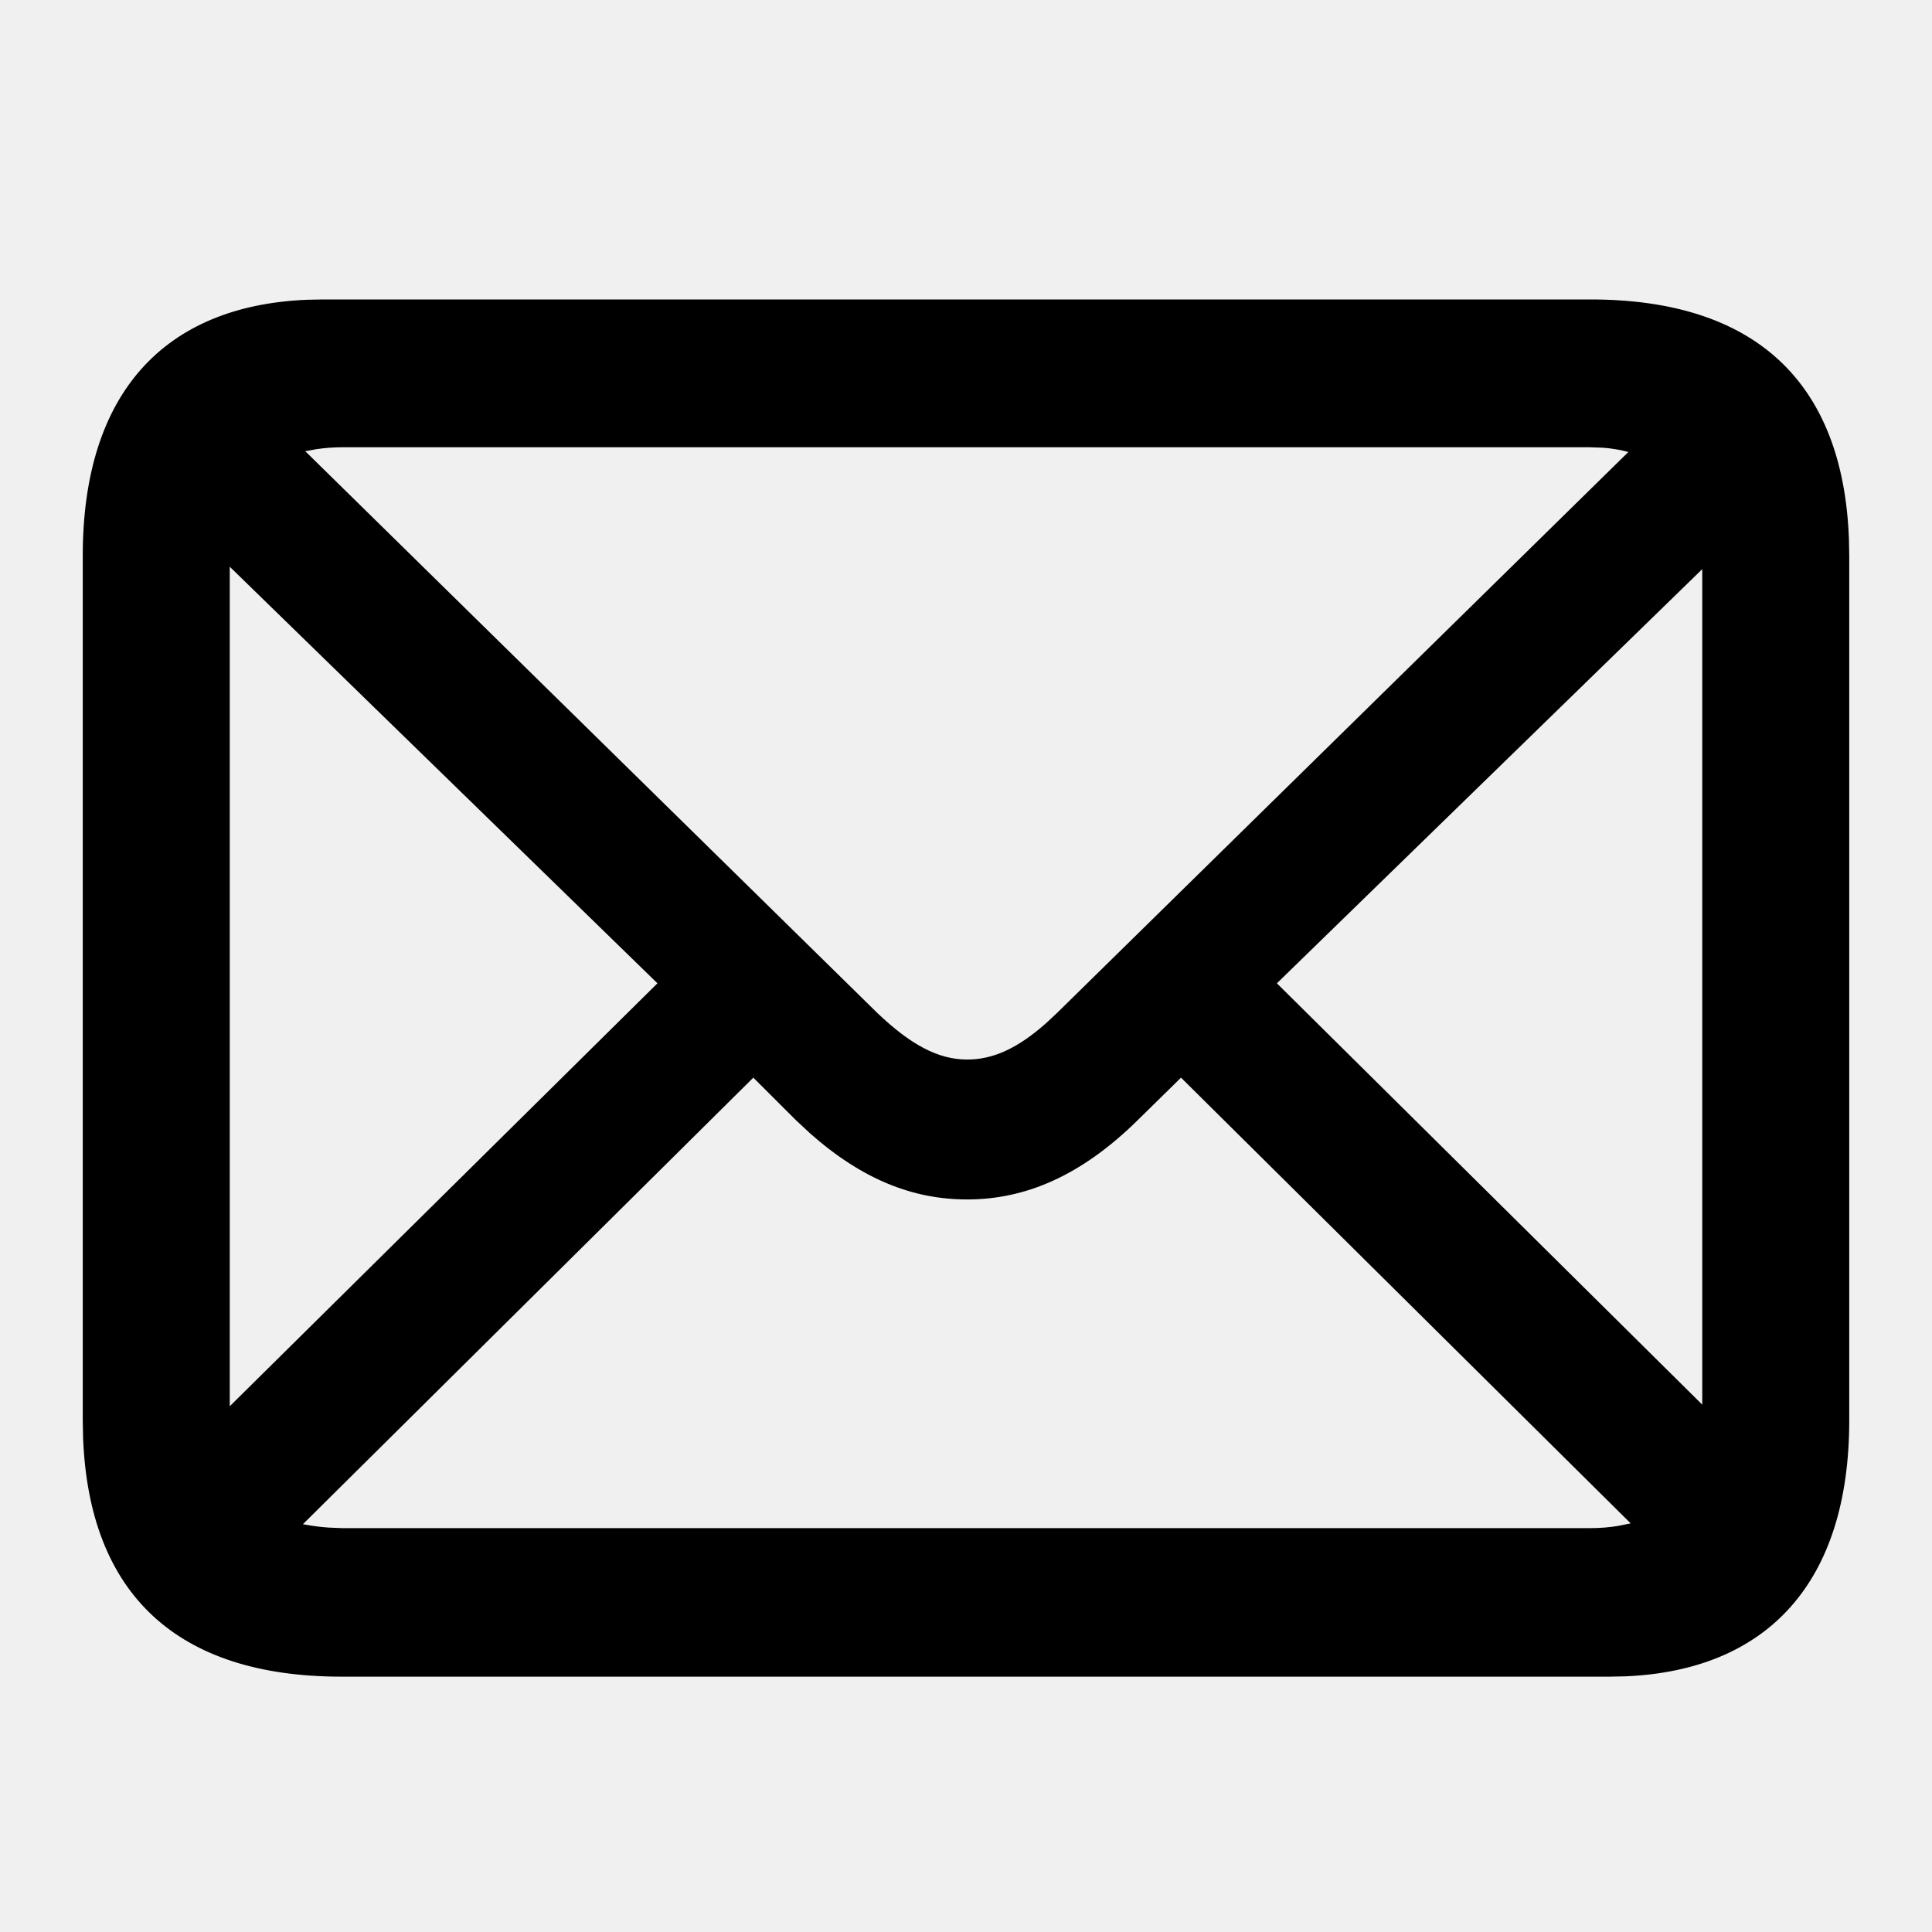
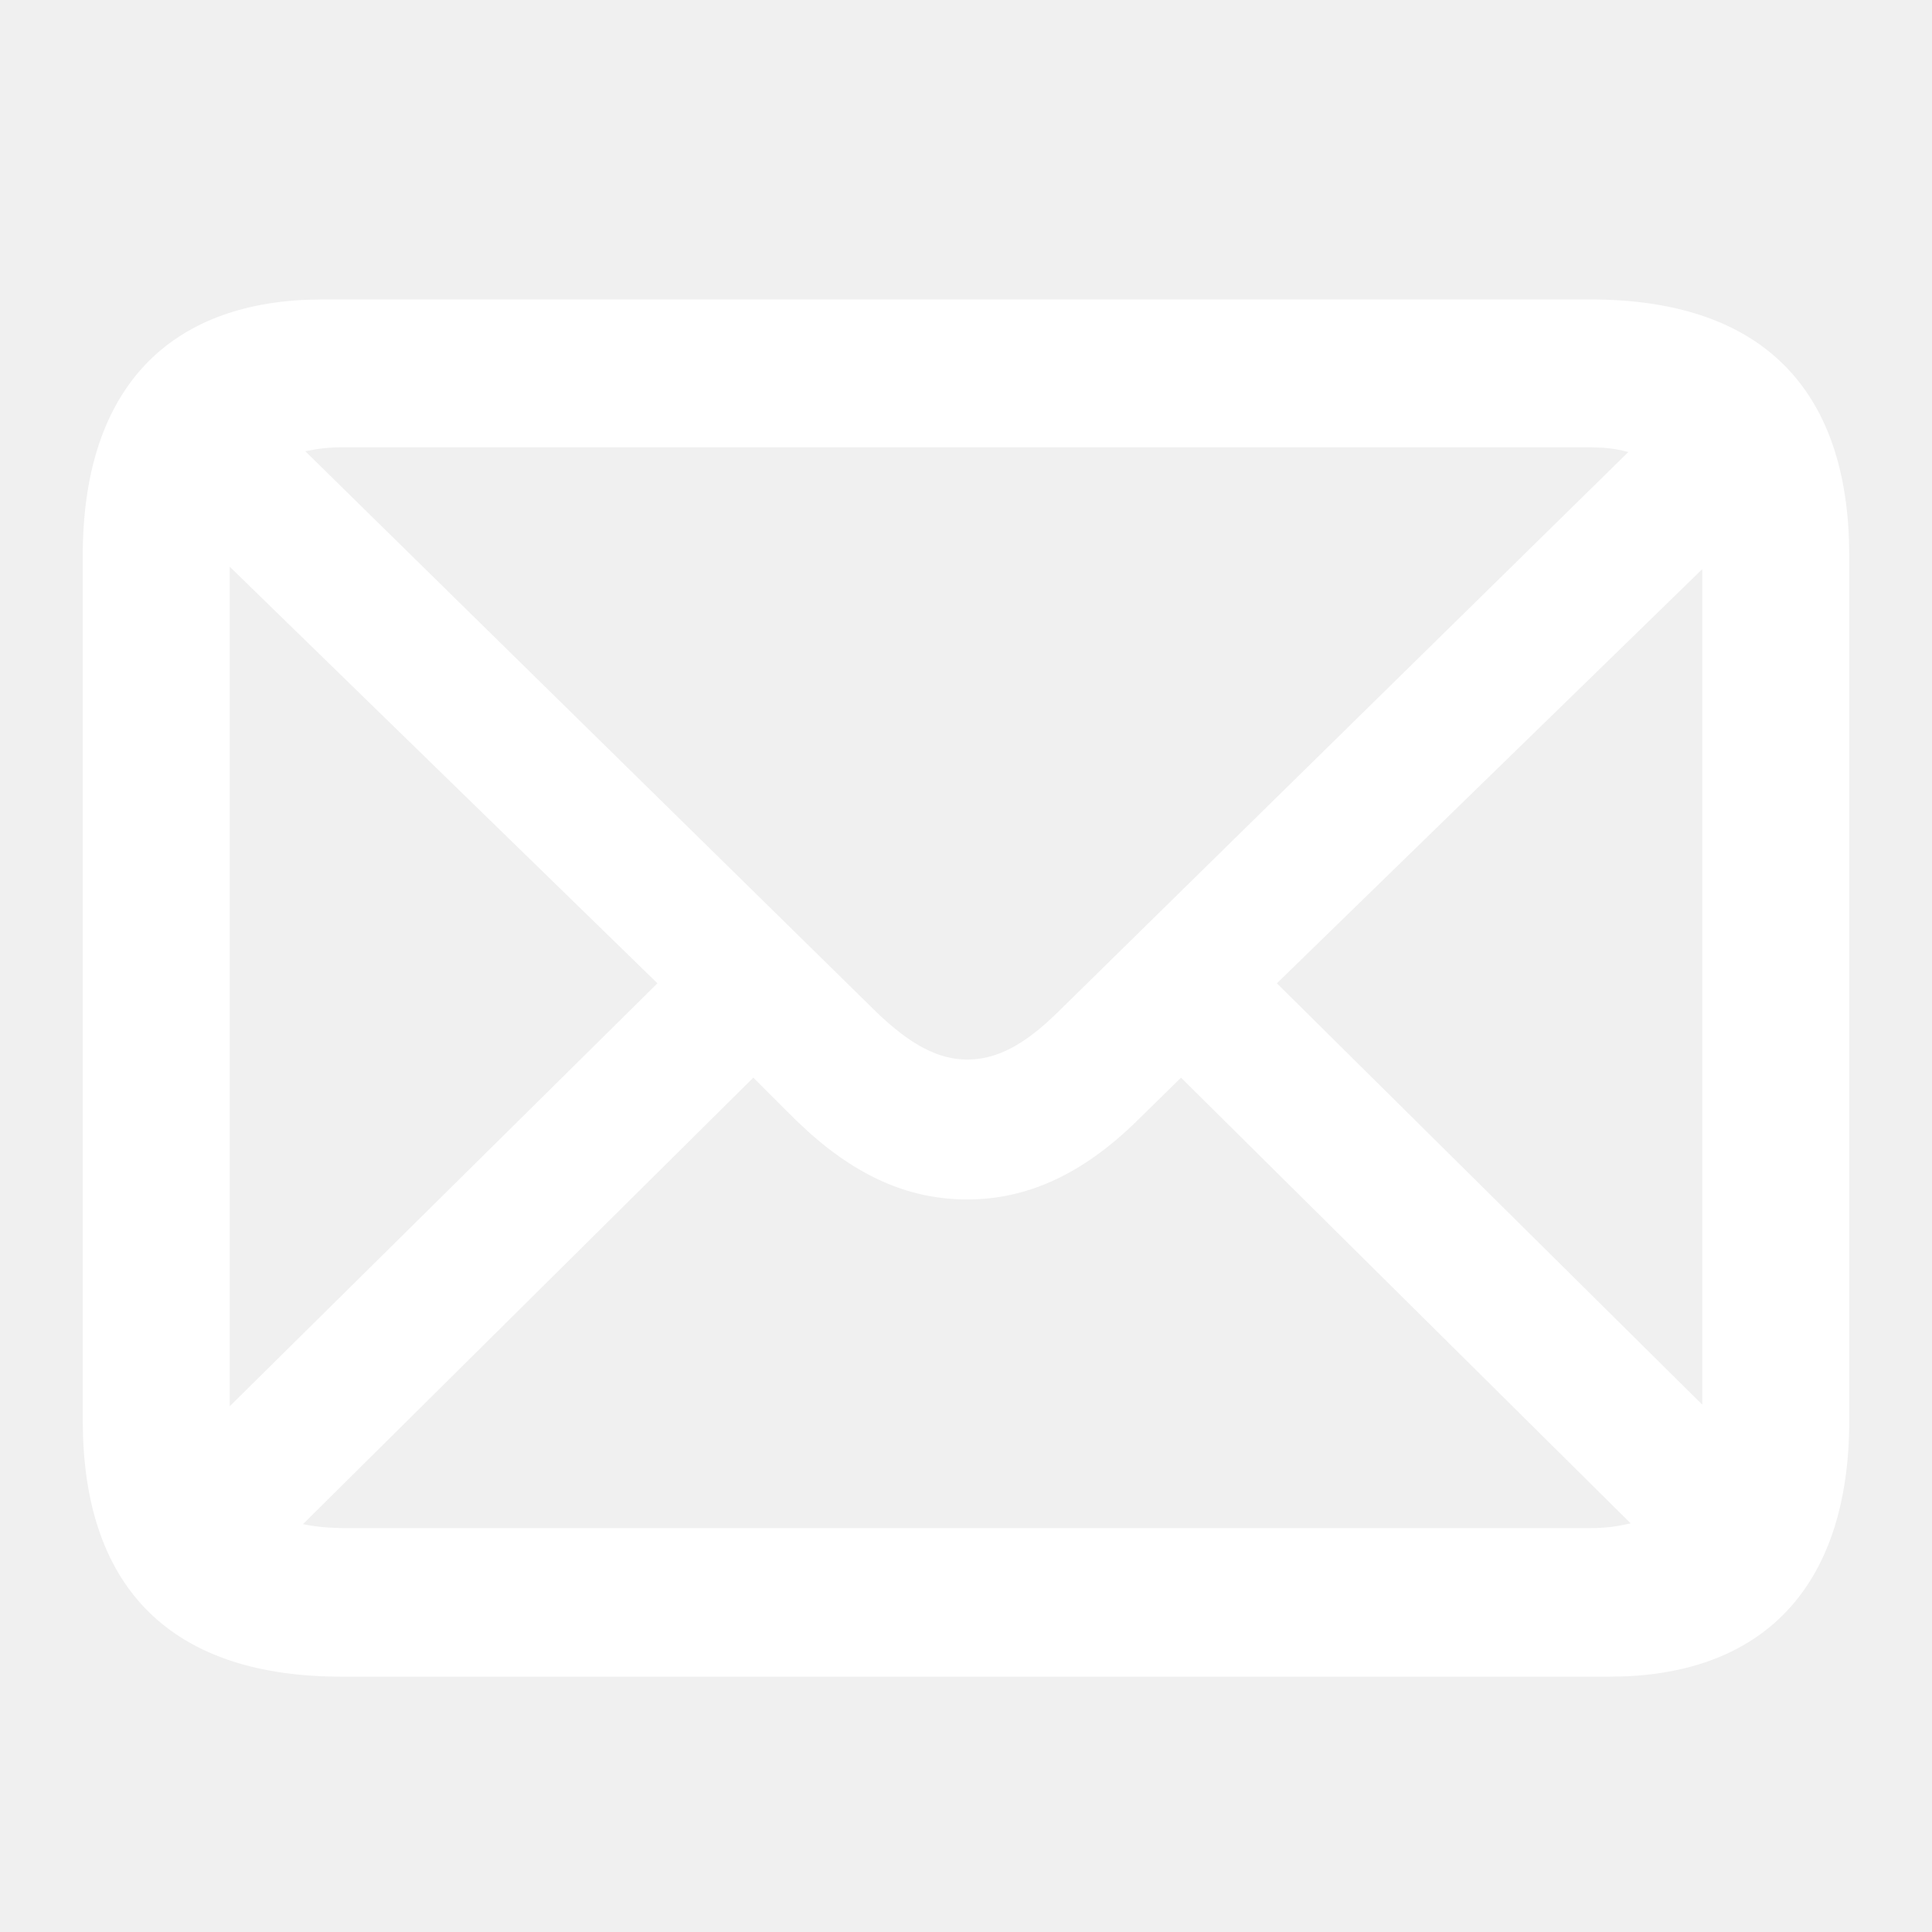
<svg xmlns="http://www.w3.org/2000/svg" width="24px" height="24px" viewBox="0 0 24 24" version="1.1">
-   <g id="Page-1" stroke="none" stroke-width="1" fill="none" fill-rule="evenodd">
-     <g id="Artboard" transform="translate(-104, -413)" fill="#000000" fill-rule="nonzero">
-       <g id="Shape" transform="translate(104, 413)">
-         <path d="M19.759,3.72 C21.795,3.72 22.894,4.74 22.968,6.691 L22.972,6.904 L22.972,17.645 C22.972,19.66 21.955,20.749 20.192,20.824 L19.993,20.828 L4.241,20.828 C2.205,20.828 1.106,19.809 1.032,17.857 L1.028,17.645 L1.028,6.904 C1.028,4.879 2.045,3.799 3.808,3.724 L4.007,3.72 L19.759,3.72 Z M14.671,13.387 L14.134,13.914 C13.431,14.607 12.737,14.9 12.015,14.9 C11.343,14.9 10.713,14.654 10.063,14.079 L9.886,13.914 L9.358,13.387 L3.763,18.934 C3.86,18.953 3.967,18.968 4.079,18.976 L4.251,18.983 L19.749,18.983 C19.873,18.983 19.988,18.974 20.097,18.956 L20.257,18.924 L14.671,13.387 Z M2.854,7.04 L2.854,17.469 L8.167,12.215 L2.854,7.04 Z M21.146,7.07 L15.862,12.215 L21.146,17.449 L21.146,7.07 Z M19.749,5.556 L4.251,5.556 C4.14,5.556 4.034,5.565 3.935,5.579 L3.792,5.605 L10.901,12.586 C11.312,12.977 11.653,13.162 12.015,13.162 C12.336,13.162 12.642,13.023 12.994,12.711 L13.128,12.586 L20.228,5.615 C20.13,5.588 20.028,5.571 19.919,5.562 L19.749,5.556 Z" />
+   <g id="Plantry-website" stroke="none" stroke-width="1" fill="none" fill-rule="evenodd">
+     <g id="Artboard" transform="translate(-115, -192)" fill="#FFFFFF" fill-rule="nonzero">
+       <g id="socialEmail" transform="translate(89.5, 192.8)">
+         <path d="M45.259,2.92 C47.295,2.92 48.394,3.94 48.468,5.891 L48.472,6.104 L48.472,16.845 C48.472,18.86 47.455,19.949 45.692,20.024 L45.493,20.028 L29.741,20.028 C27.705,20.028 26.606,19.009 26.532,17.057 L26.528,16.845 L26.528,6.104 C26.528,4.079 27.545,2.999 29.308,2.924 L29.507,2.92 L45.259,2.92 Z M40.171,12.587 L39.634,13.114 C38.931,13.807 38.237,14.1 37.515,14.1 C36.843,14.1 36.213,13.854 35.563,13.279 L35.386,13.114 L34.858,12.587 L29.263,18.134 C29.36,18.153 29.467,18.168 29.579,18.176 L29.751,18.183 L45.249,18.183 C45.373,18.183 45.488,18.174 45.597,18.156 L45.757,18.124 L40.171,12.587 Z M28.354,6.24 L28.354,16.669 L33.667,11.415 L28.354,6.24 Z M46.646,6.27 L41.362,11.415 L46.646,16.649 L46.646,6.27 Z M45.249,4.756 L29.751,4.756 C29.64,4.756 29.534,4.765 29.435,4.779 L29.292,4.805 L36.401,11.786 C36.812,12.177 37.153,12.362 37.515,12.362 C37.836,12.362 38.142,12.223 38.494,11.911 L38.628,11.786 L45.728,4.815 C45.63,4.788 45.528,4.771 45.419,4.762 L45.249,4.756 Z" id="Shape" />
      </g>
    </g>
  </g>
</svg>
